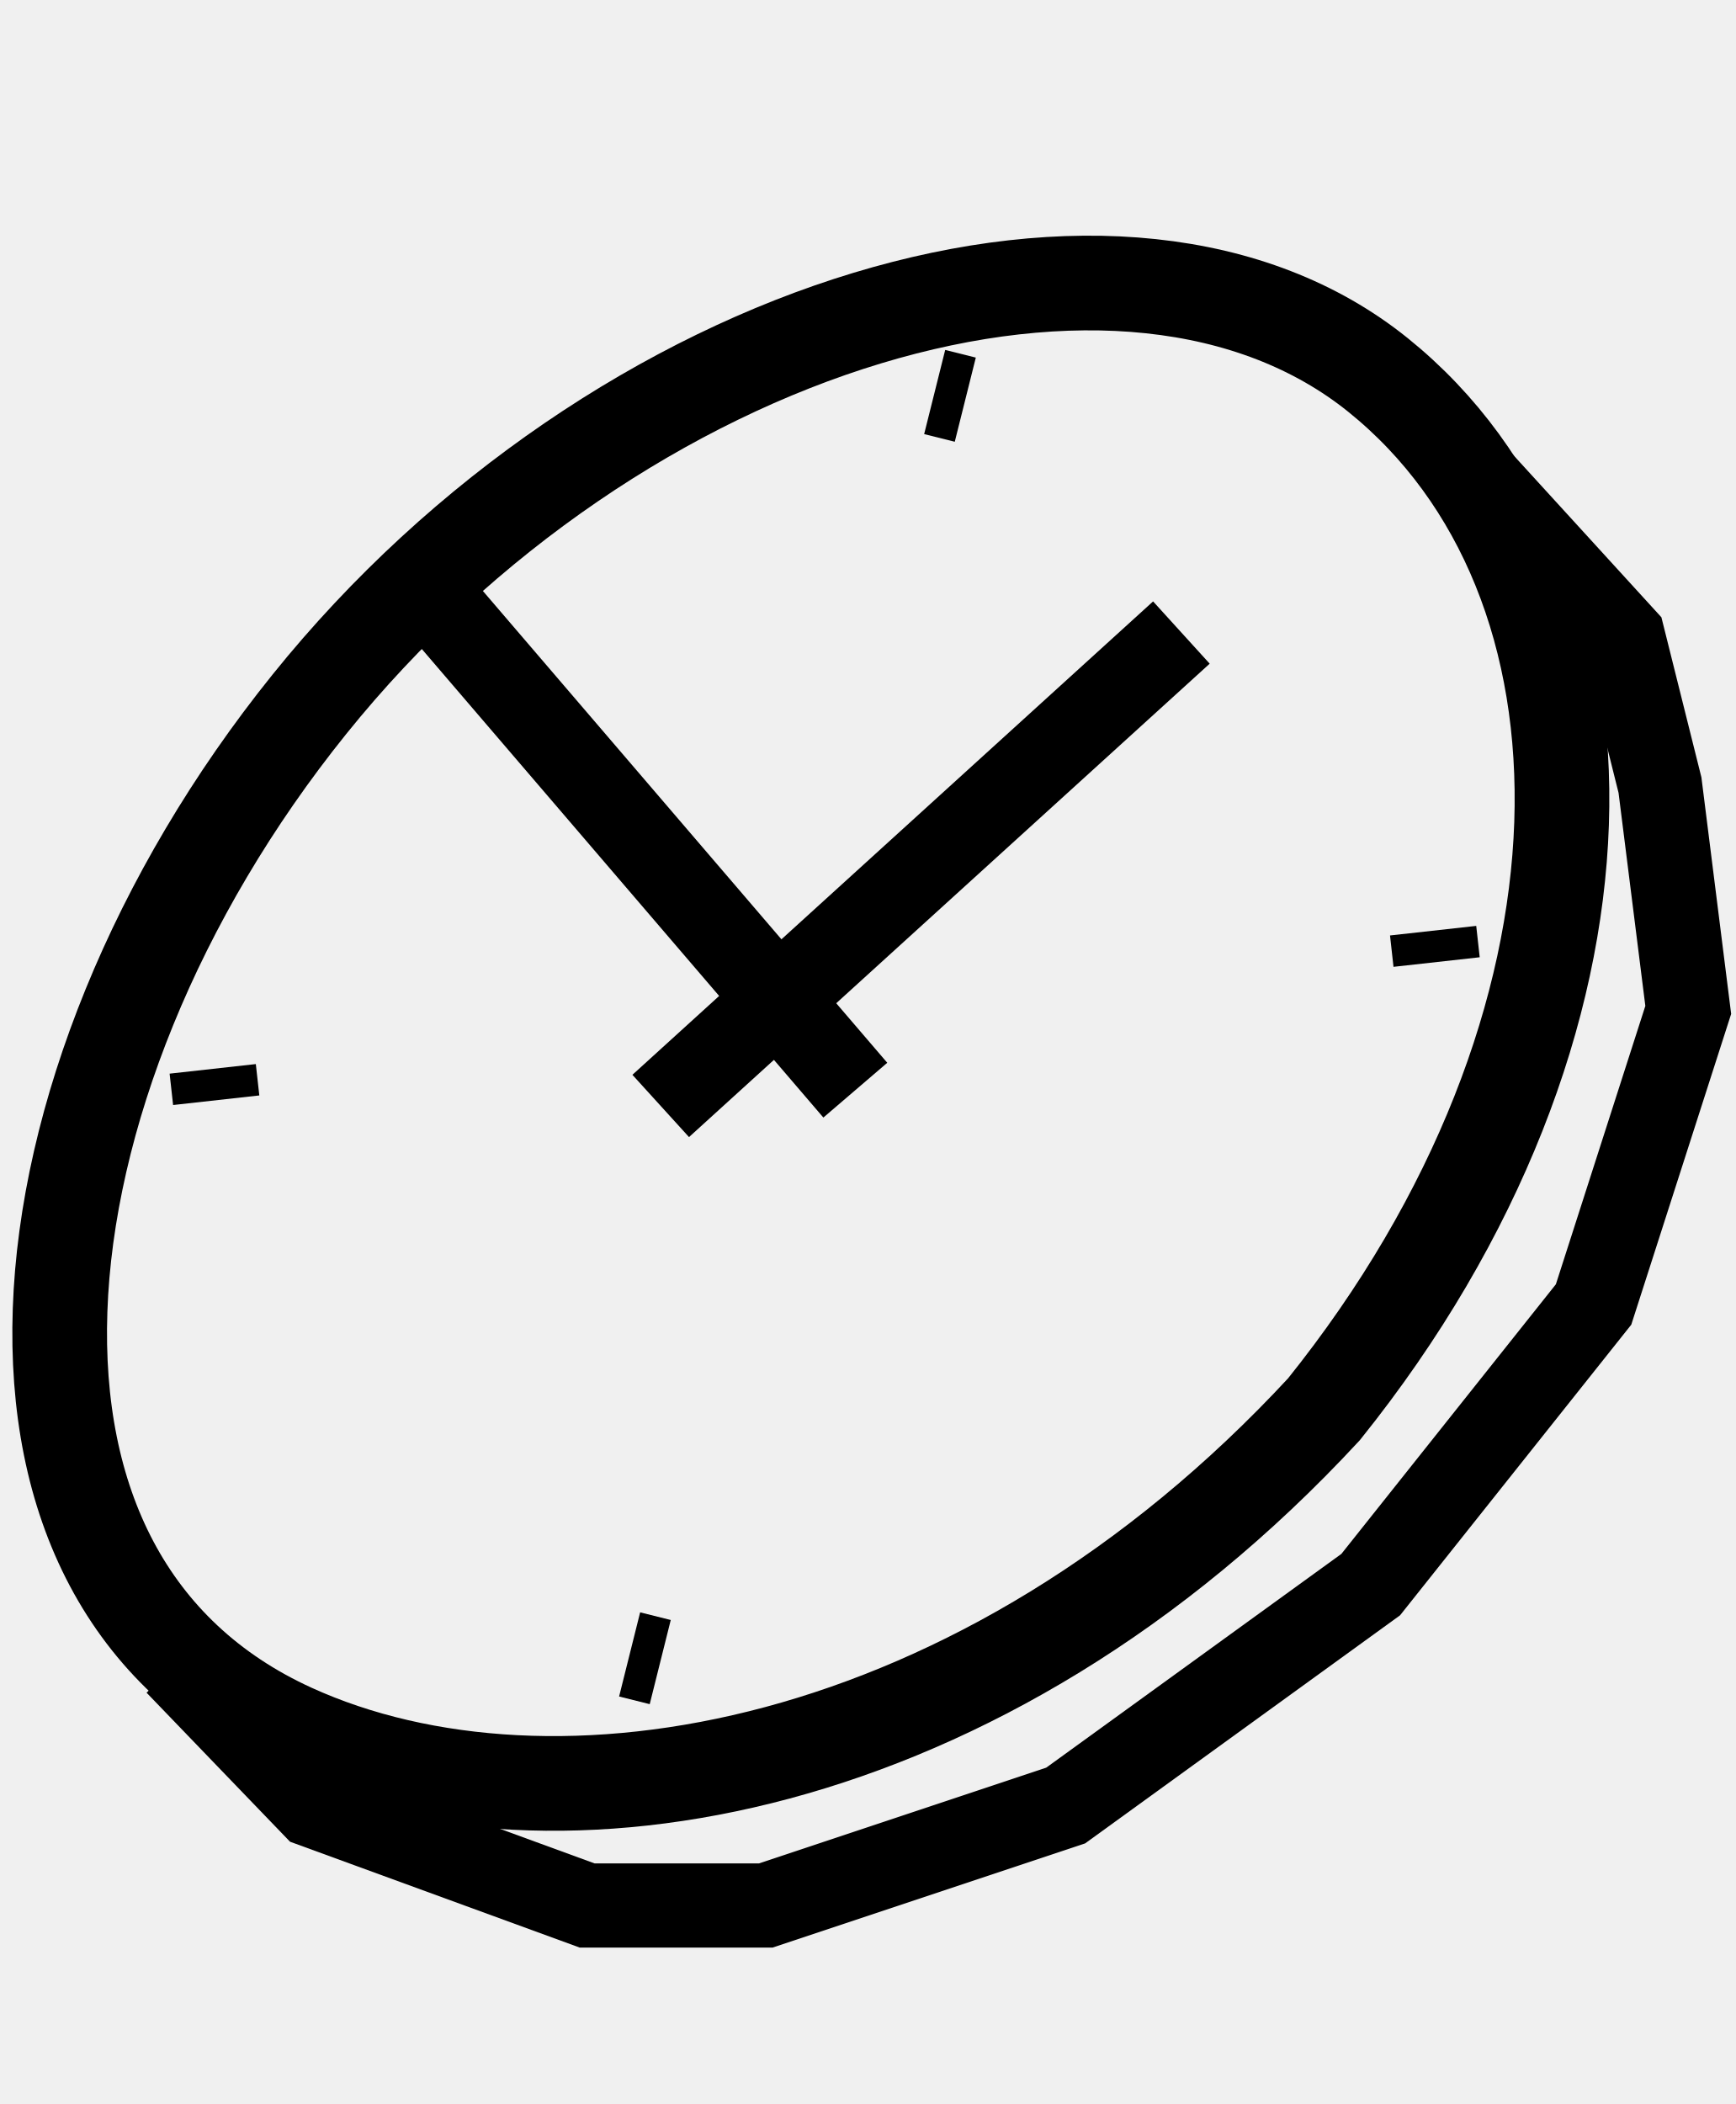
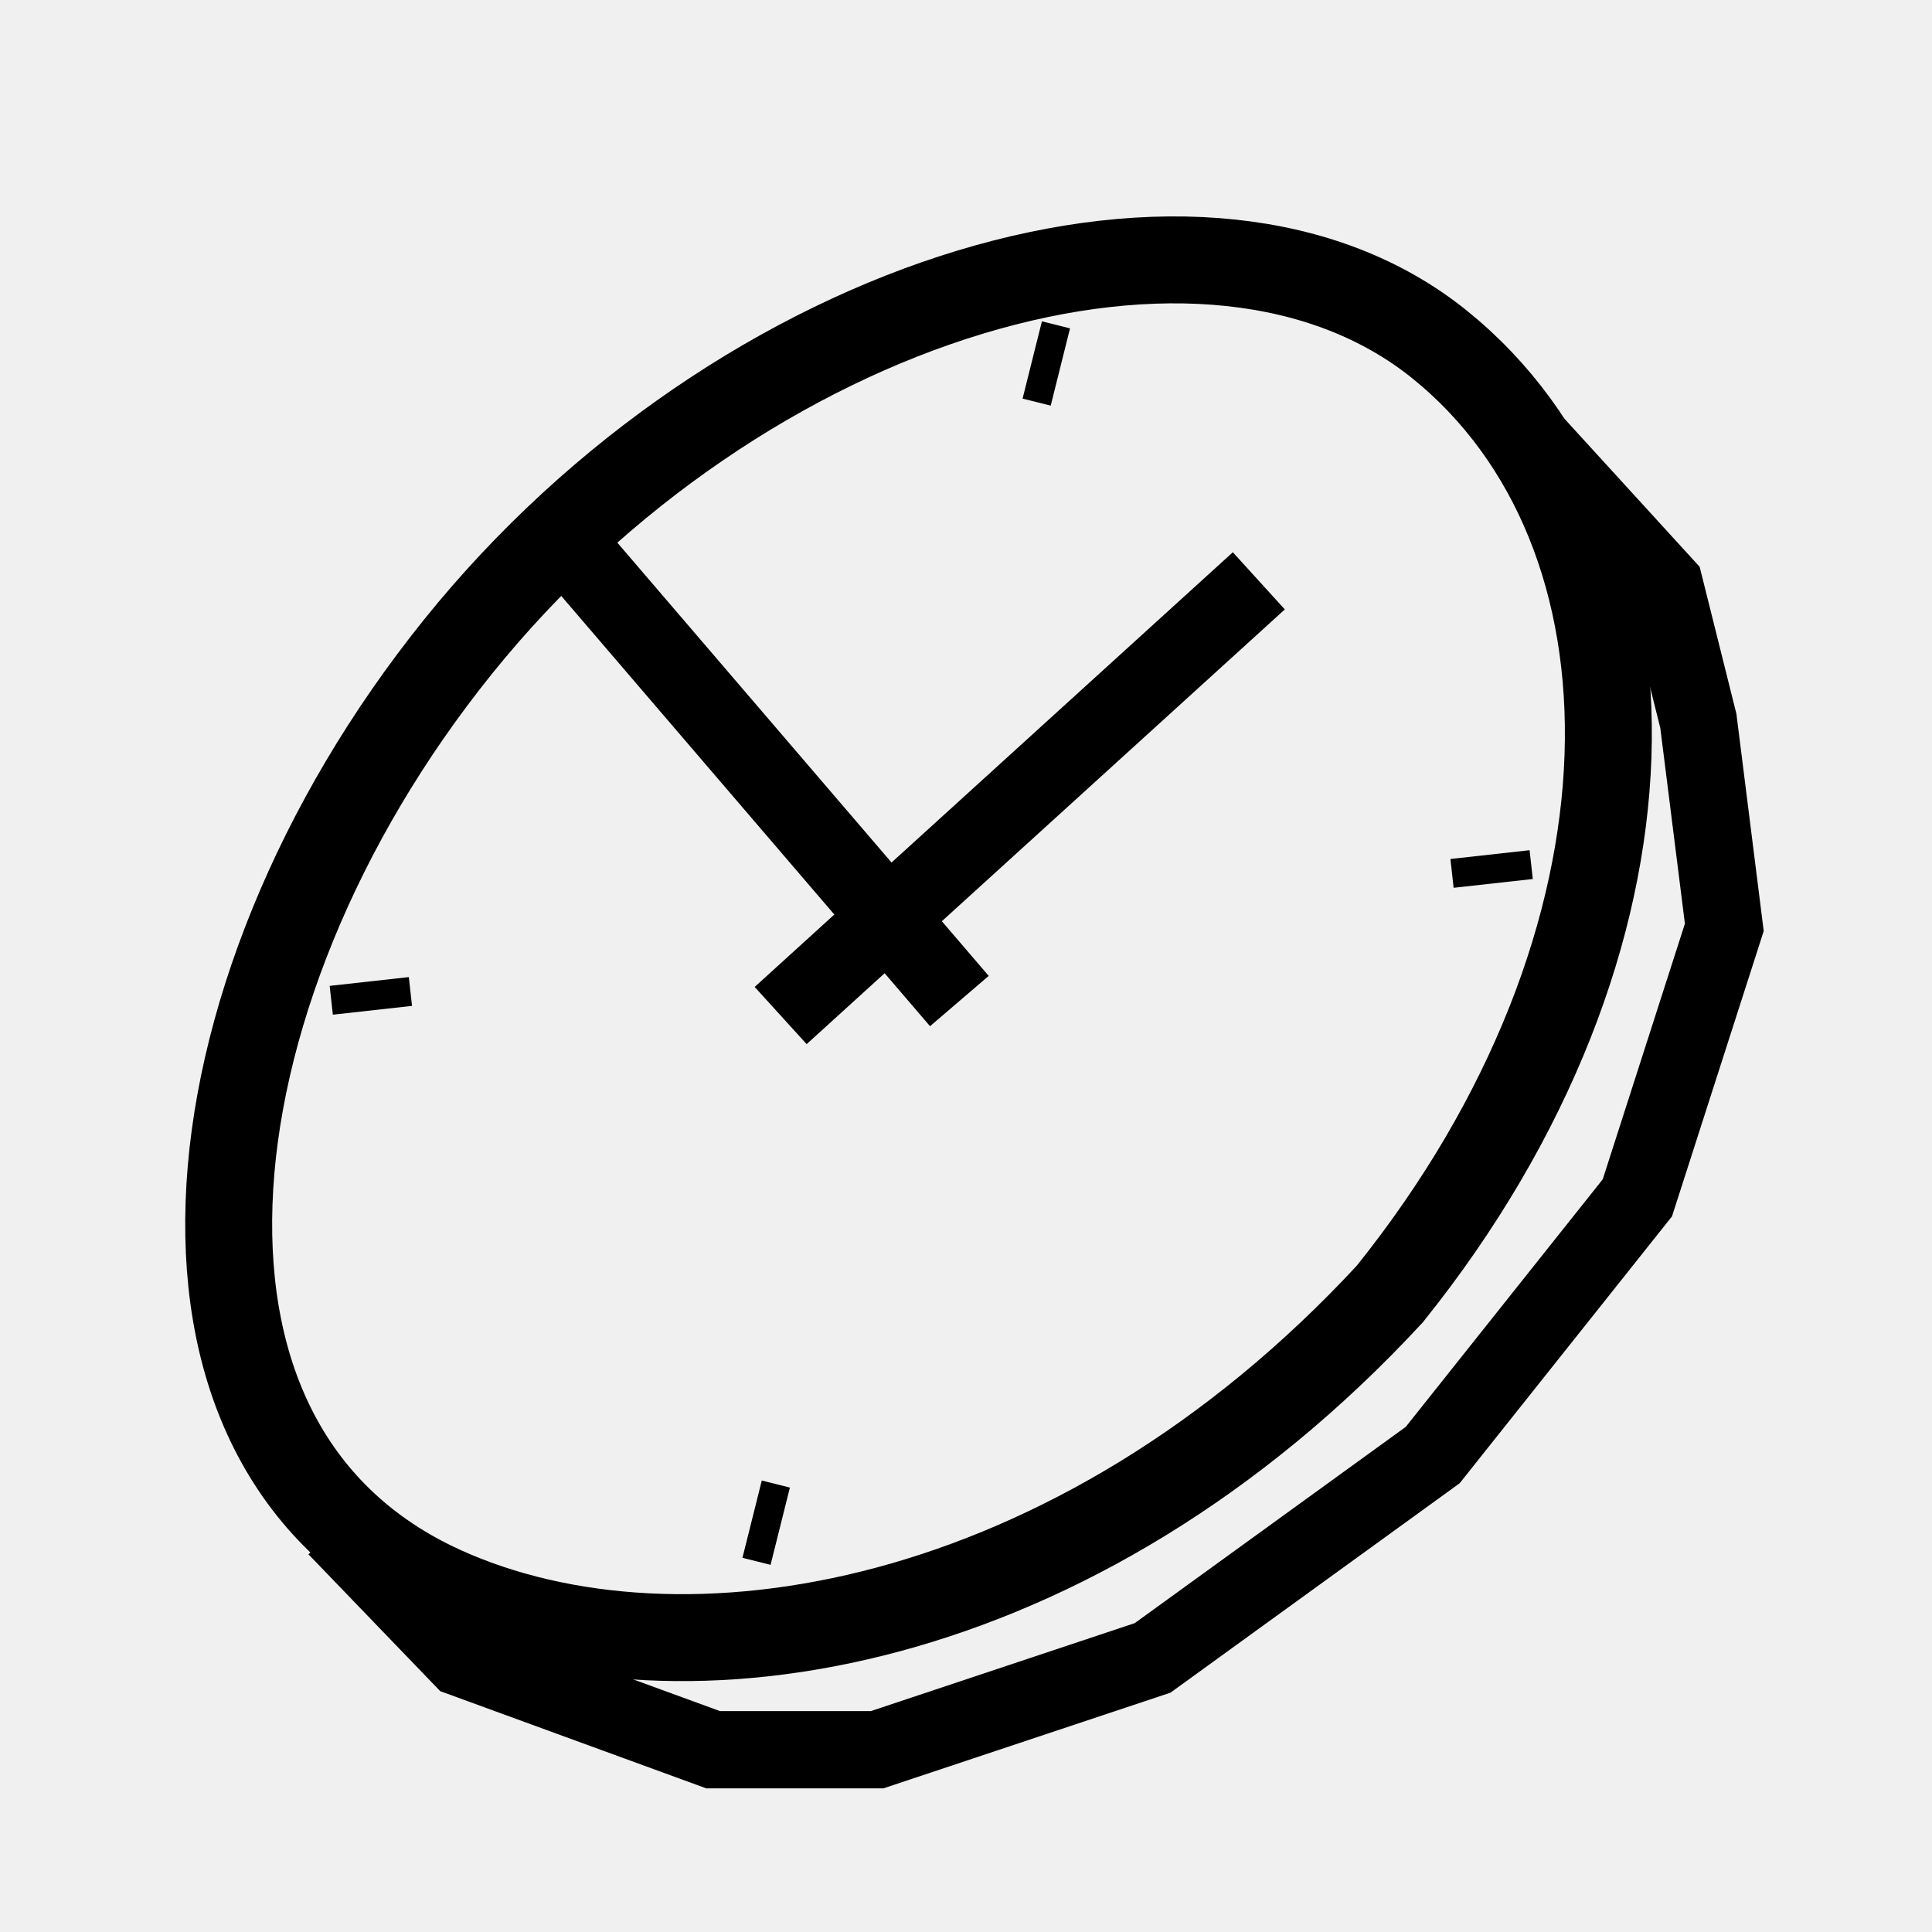
- <svg xmlns="http://www.w3.org/2000/svg" width="165" height="200" viewBox="0 0 165 200" fill="none">
-   <g clip-path="url(#clip0_119_440)">
-     <path d="M132.313 90.413L140.509 89.503" stroke="black" stroke-width="3" />
-     <path d="M42.313 58.128L81.314 103.628" stroke="black" stroke-width="8" />
-     <path d="M112.313 60.128L62.813 105.128" stroke="black" stroke-width="8" />
-     <path d="M125.865 133.963C93.399 169.029 52.469 175.787 27.771 164.533C12.053 157.37 5.088 142.641 5.711 124.547C6.338 106.31 14.764 85.148 29.411 66.949C43.993 48.829 63.505 35.967 82.443 30.239C101.472 24.484 119.153 26.106 130.992 35.633C154.978 54.937 155.29 97.307 125.865 133.963Z" stroke="black" stroke-width="9" />
-     <path d="M16.814 158.128L29.814 171.628L55.813 181.128H72.814L101.313 171.628L130.313 150.628L151.5 124L160.5 96L157.813 74.628L154.313 60.628L133.313 37.628" stroke="black" stroke-width="8" />
-     <path d="M89.314 41.628L91.314 33.628" stroke="black" stroke-width="3" />
-     <path d="M60.313 161.628L62.313 153.628" stroke="black" stroke-width="3" />
-     <path d="M16.291 103.549L24.487 102.639" stroke="black" stroke-width="3" />
+ <svg xmlns="http://www.w3.org/2000/svg" width="200" height="200" viewBox="0 0 200 200" fill="none">
+   <g clip-path="url(#clip0_686_10)">
+     <path d="M150.313 90.413L158.509 89.503" stroke="black" stroke-width="3" />
+     <path d="M60.313 58.128L99.314 103.628" stroke="black" stroke-width="8" />
+     <path d="M130.313 60.128L80.814 105.128" stroke="black" stroke-width="8" />
+     <path d="M143.865 133.963C111.399 169.029 70.469 175.787 45.771 164.533C30.053 157.37 23.088 142.641 23.711 124.547C24.338 106.31 32.764 85.148 47.411 66.949C61.993 48.829 81.505 35.967 100.443 30.239C119.472 24.484 137.153 26.106 148.992 35.633C172.978 54.937 173.29 97.307 143.865 133.963Z" stroke="black" stroke-width="9" />
+     <path d="M34.813 158.128L47.813 171.628L73.814 181.128H90.814L119.313 171.628L148.313 150.628L169.5 124L178.5 96L175.813 74.628L172.313 60.628L151.313 37.628" stroke="black" stroke-width="8" />
+     <path d="M107.313 41.628L109.313 33.628" stroke="black" stroke-width="3" />
+     <path d="M78.314 161.628L80.314 153.628" stroke="black" stroke-width="3" />
+     <path d="M34.291 103.549L42.487 102.639" stroke="black" stroke-width="3" />
  </g>
  <defs>
-     <clipPath id="clip0_119_440">
-       <rect width="165" height="200" fill="white" />
+     <clipPath id="clip0_686_10">
+       <rect width="165" height="200" fill="white" transform="translate(18)" />
    </clipPath>
  </defs>
</svg>
